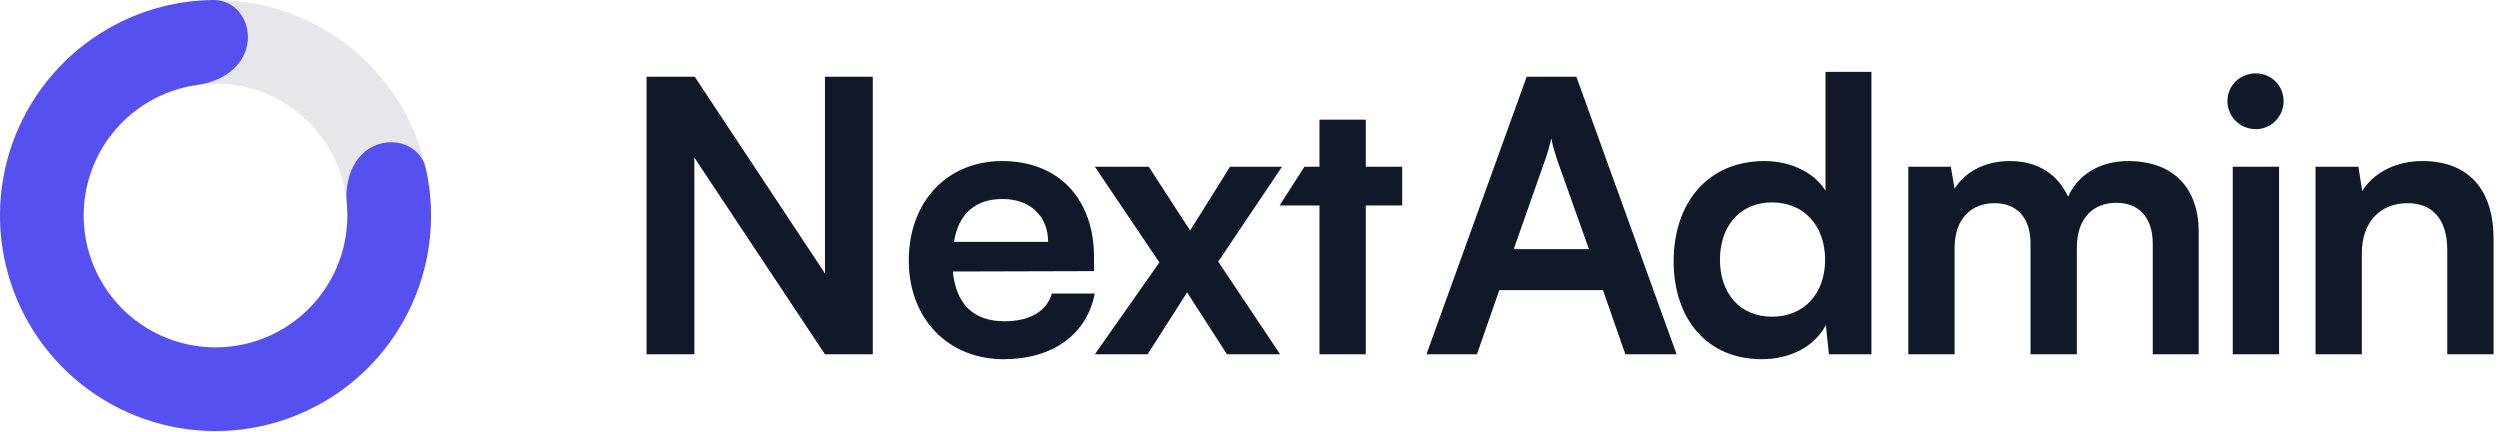
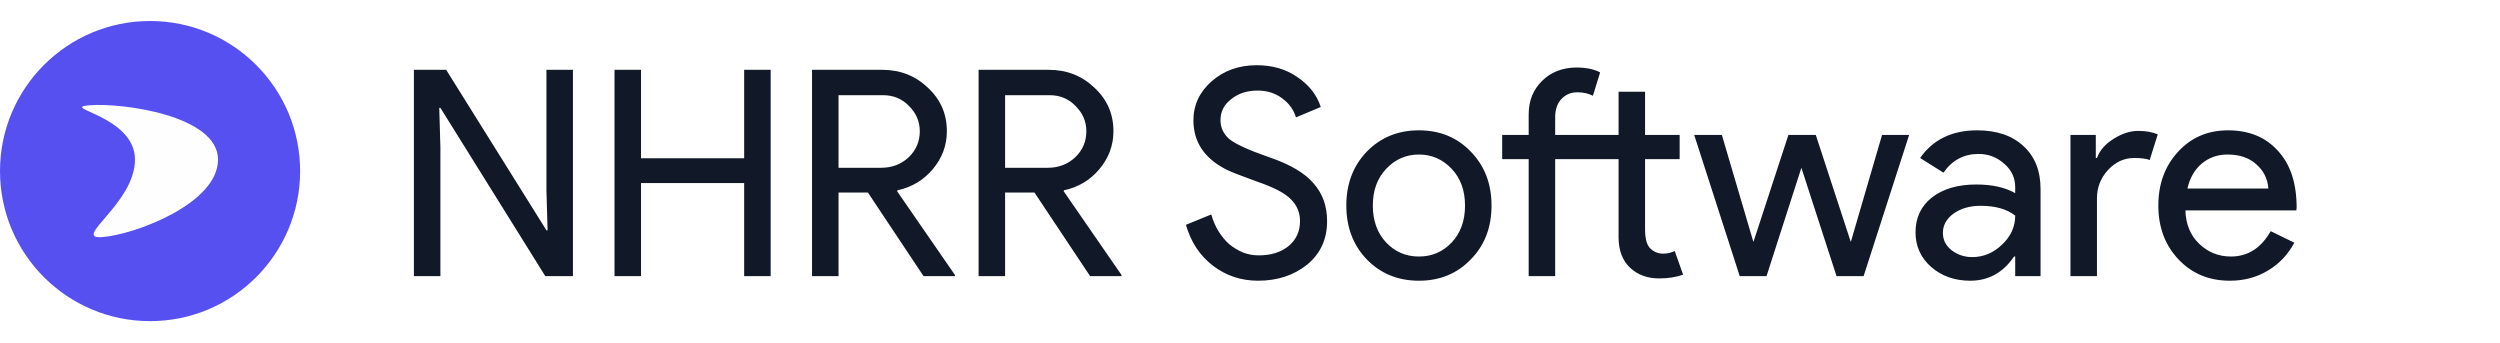
- <svg xmlns="http://www.w3.org/2000/svg" width="174" height="30" viewBox="0 0 174 30" fill="none">
-   <path d="M30 15C30 23.284 23.284 30 15 30C6.716 30 0 23.284 0 15C0 6.716 6.716 0 15 0C23.284 0 30 6.716 30 15ZM5.822 15C5.822 20.069 9.931 24.178 15 24.178C20.069 24.178 24.178 20.069 24.178 15C24.178 9.931 20.069 5.822 15 5.822C9.931 5.822 5.822 9.931 5.822 15Z" fill="#E5E7EB" />
-   <path d="M26.071 10.145C27.543 9.499 29.291 10.169 29.641 11.738C30.151 14.027 30.12 16.418 29.532 18.716C28.703 21.961 26.811 24.835 24.158 26.88C21.506 28.924 18.245 30.023 14.896 30C11.547 29.977 8.302 28.833 5.678 26.752C3.054 24.671 1.203 21.771 0.418 18.515C-0.367 15.259 -0.04 11.835 1.348 8.786C2.735 5.738 5.103 3.242 8.073 1.695C10.178 0.6 12.499 0.025 14.844 0.001C16.451 -0.016 17.501 1.534 17.208 3.114C16.914 4.695 15.372 5.69 13.778 5.904C12.732 6.044 11.711 6.365 10.762 6.859C8.944 7.806 7.495 9.333 6.647 11.198C5.798 13.063 5.597 15.159 6.078 17.151C6.558 19.143 7.691 20.917 9.296 22.191C10.902 23.464 12.887 24.164 14.937 24.178C16.986 24.192 18.981 23.52 20.604 22.269C22.227 21.018 23.384 19.259 23.892 17.274C24.157 16.237 24.237 15.17 24.136 14.119C23.981 12.519 24.599 10.79 26.071 10.145Z" fill="#5750F1" />
-   <path d="M48.329 24.657H45V5.343H48.355L57.417 19.029V5.343H60.746V24.657H57.417L48.329 10.971V24.657Z" fill="#111928" />
-   <path d="M69.856 25C65.973 25 63.251 22.173 63.251 18.131C63.251 14.036 65.92 11.209 69.751 11.209C73.661 11.209 76.144 13.824 76.144 17.893V18.87L66.316 18.897C66.554 21.195 67.769 22.358 69.909 22.358C71.679 22.358 72.842 21.671 73.212 20.429H76.197C75.642 23.283 73.264 25 69.856 25ZM69.777 13.851C67.875 13.851 66.712 14.881 66.395 16.836H72.948C72.948 15.04 71.706 13.851 69.777 13.851Z" fill="#111928" />
-   <path d="M79.874 24.657H76.202L80.693 18.263L76.202 11.605H79.954L82.833 16.044L85.608 11.605H89.227L84.788 18.21L89.095 24.657H85.396L82.622 20.35L79.874 24.657Z" fill="#111928" />
-   <path d="M95.058 24.657H91.835V14.3H89.06L90.787 11.605H91.835V8.329H95.058V11.605H97.594V14.3H95.058V24.657Z" fill="#111928" />
-   <path d="M102.795 24.657H99.281L106.256 5.343H109.717L116.692 24.657H113.125L111.566 20.192H104.354L102.795 24.657ZM107.55 11.103L105.357 17.338H110.589L108.369 11.103C108.211 10.601 108.026 10.02 107.973 9.624C107.894 9.993 107.735 10.575 107.55 11.103Z" fill="#111928" />
-   <path d="M122.615 25C118.837 25 116.486 22.226 116.486 18.184C116.486 14.115 118.864 11.209 122.8 11.209C124.623 11.209 126.235 11.975 127.054 13.27V5H130.251V24.657H127.292L127.08 22.622C126.288 24.128 124.597 25 122.615 25ZM123.329 22.041C125.574 22.041 127.027 20.429 127.027 18.078C127.027 15.727 125.574 14.088 123.329 14.088C121.083 14.088 119.709 15.753 119.709 18.078C119.709 20.403 121.083 22.041 123.329 22.041Z" fill="#111928" />
-   <path d="M136.04 24.657H132.817V11.605H135.776L136.04 13.137C136.701 12.054 138.022 11.209 139.898 11.209C141.879 11.209 143.253 12.186 143.94 13.692C144.6 12.186 146.133 11.209 148.114 11.209C151.285 11.209 153.028 13.111 153.028 16.123V24.657H149.832V16.968C149.832 15.092 148.828 14.115 147.295 14.115C145.736 14.115 144.548 15.119 144.548 17.259V24.657H141.324V16.942C141.324 15.119 140.347 14.141 138.814 14.141C137.282 14.141 136.04 15.145 136.04 17.259V24.657Z" fill="#111928" />
-   <path d="M157.012 8.989C155.902 8.989 155.03 8.118 155.03 7.034C155.03 5.951 155.902 5.106 157.012 5.106C158.068 5.106 158.94 5.951 158.94 7.034C158.94 8.118 158.068 8.989 157.012 8.989ZM155.4 24.657V11.605H158.623V24.657H155.4Z" fill="#111928" />
-   <path d="M164.384 24.657H161.161V11.605H164.146L164.41 13.296C165.23 11.975 166.815 11.209 168.585 11.209C171.861 11.209 173.552 13.243 173.552 16.625V24.657H170.329V17.391C170.329 15.198 169.245 14.141 167.581 14.141C165.599 14.141 164.384 15.515 164.384 17.629V24.657Z" fill="#111928" />
+ <svg xmlns="http://www.w3.org/2000/svg" width="833" height="114" viewBox="0 0 833 114" fill="none">
+   <rect y="7" width="100" height="100" rx="50" fill="url(#paint0_linear_80_341)" />
+   <path d="M29.963 35.07C40.663 34.215 72.642 38.458 72.642 53.169C72.641 67.879 44.89 78.137 34.191 78.992C23.491 79.847 44.98 67.88 44.98 53.169C44.98 38.46 19.265 35.925 29.963 35.07Z" fill="#FEFEFE" />
+   <path d="M146.744 92H137.912V23.264H148.664L182.072 76.736H182.456L182.072 63.488V23.264H190.904V92H181.688L146.744 35.936H146.36L146.744 49.184V92ZM213.588 92H204.756V23.264H213.588V52.736H247.956V23.264H256.788V92H247.956V60.992H213.588V92ZM279.4 31.712V55.904H293.608C297.192 55.904 300.232 54.752 302.728 52.448C305.224 50.08 306.472 47.168 306.472 43.712C306.472 40.512 305.288 37.728 302.92 35.36C300.616 32.928 297.704 31.712 294.184 31.712H279.4ZM279.4 92H270.568V23.264H293.992C299.944 23.264 305 25.248 309.16 29.216C313.384 33.12 315.496 37.952 315.496 43.712C315.496 48.448 313.928 52.672 310.792 56.384C307.72 60.032 303.816 62.368 299.08 63.392L298.888 63.68L318.184 91.616V92H307.72L289.192 64.16H279.4V92ZM334.9 31.712V55.904H349.108C352.692 55.904 355.732 54.752 358.228 52.448C360.724 50.08 361.972 47.168 361.972 43.712C361.972 40.512 360.788 37.728 358.42 35.36C356.116 32.928 353.204 31.712 349.684 31.712H334.9ZM334.9 92H326.068V23.264H349.492C355.444 23.264 360.5 25.248 364.66 29.216C368.884 33.12 370.996 37.952 370.996 43.712C370.996 48.448 369.428 52.672 366.292 56.384C363.22 60.032 359.316 62.368 354.58 63.392L354.388 63.68L373.684 91.616V92H363.22L344.692 64.16H334.9V92ZM442.188 73.664C442.188 79.68 439.98 84.512 435.564 88.16C431.084 91.744 425.644 93.536 419.244 93.536C413.548 93.536 408.524 91.872 404.172 88.544C399.82 85.216 396.812 80.672 395.148 74.912L403.596 71.456C404.172 73.504 404.972 75.36 405.996 77.024C407.02 78.688 408.204 80.128 409.548 81.344C410.956 82.496 412.492 83.424 414.156 84.128C415.82 84.768 417.58 85.088 419.436 85.088C423.468 85.088 426.764 84.064 429.324 82.016C431.884 79.904 433.164 77.12 433.164 73.664C433.164 70.784 432.108 68.32 429.996 66.272C428.012 64.288 424.3 62.368 418.86 60.512C413.356 58.528 409.932 57.184 408.588 56.48C401.292 52.768 397.644 47.296 397.644 40.064C397.644 35.008 399.66 30.688 403.692 27.104C407.788 23.52 412.812 21.728 418.764 21.728C424.012 21.728 428.556 23.072 432.396 25.76C436.236 28.384 438.796 31.68 440.076 35.648L431.82 39.104C431.052 36.544 429.516 34.432 427.212 32.768C424.972 31.04 422.22 30.176 418.956 30.176C415.5 30.176 412.588 31.136 410.22 33.056C407.852 34.848 406.668 37.184 406.668 40.064C406.668 42.432 407.596 44.48 409.452 46.208C411.5 47.936 415.948 49.984 422.796 52.352C429.772 54.72 434.732 57.632 437.676 61.088C440.684 64.48 442.188 68.672 442.188 73.664ZM448.594 68.48C448.594 61.248 450.866 55.264 455.41 50.528C460.018 45.792 465.81 43.424 472.786 43.424C479.762 43.424 485.522 45.792 490.066 50.528C494.674 55.264 496.978 61.248 496.978 68.48C496.978 75.776 494.674 81.76 490.066 86.432C485.522 91.168 479.762 93.536 472.786 93.536C465.81 93.536 460.018 91.168 455.41 86.432C450.866 81.696 448.594 75.712 448.594 68.48ZM457.426 68.48C457.426 73.536 458.898 77.632 461.842 80.768C464.786 83.904 468.434 85.472 472.786 85.472C477.138 85.472 480.786 83.904 483.73 80.768C486.674 77.632 488.146 73.536 488.146 68.48C488.146 63.488 486.674 59.424 483.73 56.288C480.722 53.088 477.074 51.488 472.786 51.488C468.498 51.488 464.85 53.088 461.842 56.288C458.898 59.424 457.426 63.488 457.426 68.48ZM560.811 91.52C558.507 92.352 555.819 92.768 552.747 92.768C548.907 92.768 545.707 91.584 543.147 89.216C540.651 86.848 539.371 83.552 539.307 79.328V53.024H518.187V92H509.355V53.024H500.523V44.96H509.355V38.144C509.355 35.84 509.739 33.728 510.507 31.808C511.339 29.888 512.459 28.256 513.867 26.912C515.275 25.504 516.939 24.416 518.859 23.648C520.843 22.88 522.987 22.496 525.291 22.496C528.491 22.496 531.115 23.04 533.163 24.128L530.763 31.904C529.227 31.136 527.499 30.752 525.579 30.752C523.403 30.752 521.611 31.52 520.203 33.056C518.859 34.528 518.187 36.512 518.187 39.008V44.96H539.307V30.56H548.139V44.96H559.659V53.024H548.139V76.448C548.139 79.584 548.747 81.728 549.963 82.88C551.179 83.968 552.555 84.512 554.091 84.512C554.795 84.512 555.467 84.448 556.107 84.32C556.811 84.128 557.451 83.904 558.027 83.648L560.811 91.52ZM636.125 44.96L620.957 92H611.933L600.221 55.904L588.605 92H579.677L564.509 44.96H573.725L584.189 80.48H584.285L595.901 44.96H605.021L616.637 80.48H616.733L627.101 44.96H636.125ZM647.371 77.6C647.371 79.904 648.331 81.824 650.251 83.36C652.235 84.896 654.539 85.664 657.163 85.664C660.875 85.664 664.171 84.288 667.051 81.536C669.995 78.784 671.467 75.552 671.467 71.84C668.715 69.664 664.875 68.576 659.947 68.576C656.363 68.576 653.355 69.44 650.923 71.168C648.555 72.896 647.371 75.04 647.371 77.6ZM658.795 43.424C665.323 43.424 670.475 45.184 674.251 48.704C678.027 52.16 679.915 56.928 679.915 63.008V92H671.467V85.472H671.083C667.435 90.848 662.571 93.536 656.491 93.536C651.307 93.536 646.955 92 643.435 88.928C639.979 85.856 638.251 82.016 638.251 77.408C638.251 72.544 640.075 68.672 643.723 65.792C647.435 62.912 652.363 61.472 658.507 61.472C663.755 61.472 668.075 62.432 671.467 64.352V62.336C671.467 59.264 670.251 56.672 667.819 54.56C665.387 52.384 662.539 51.296 659.275 51.296C654.347 51.296 650.443 53.376 647.562 57.536L639.787 52.64C644.075 46.496 650.411 43.424 658.795 43.424ZM698.708 92H689.876V44.96H698.324V52.64H698.708C699.604 50.144 701.428 48.032 704.18 46.304C706.996 44.512 709.748 43.616 712.436 43.616C714.996 43.616 717.172 44 718.964 44.768L716.276 53.312C715.188 52.864 713.46 52.64 711.092 52.64C707.764 52.64 704.852 53.984 702.356 56.672C699.924 59.36 698.708 62.496 698.708 66.08V92ZM742.965 93.536C736.053 93.536 730.357 91.168 725.877 86.432C721.397 81.696 719.157 75.712 719.157 68.48C719.157 61.312 721.333 55.36 725.685 50.624C730.037 45.824 735.605 43.424 742.389 43.424C749.365 43.424 754.901 45.696 758.997 50.24C763.157 54.72 765.237 61.024 765.237 69.152L765.141 70.112H728.181C728.309 74.72 729.845 78.432 732.789 81.248C735.733 84.064 739.253 85.472 743.349 85.472C748.981 85.472 753.397 82.656 756.597 77.024L764.469 80.864C762.357 84.832 759.413 87.936 755.637 90.176C751.925 92.416 747.701 93.536 742.965 93.536ZM728.853 62.816H755.829C755.573 59.552 754.229 56.864 751.797 54.752C749.429 52.576 746.229 51.488 742.197 51.488C738.869 51.488 735.989 52.512 733.557 54.56C731.189 56.608 729.621 59.36 728.853 62.816Z" fill="#111928" />
+   <defs>
+     <linearGradient id="paint0_linear_80_341" x1="50" y1="7" x2="50" y2="107" gradientUnits="userSpaceOnUse">
+       <stop stop-color="#5750F1" />
+       <stop offset="1" stop-color="#5750F1" />
+     </linearGradient>
+   </defs>
</svg>
